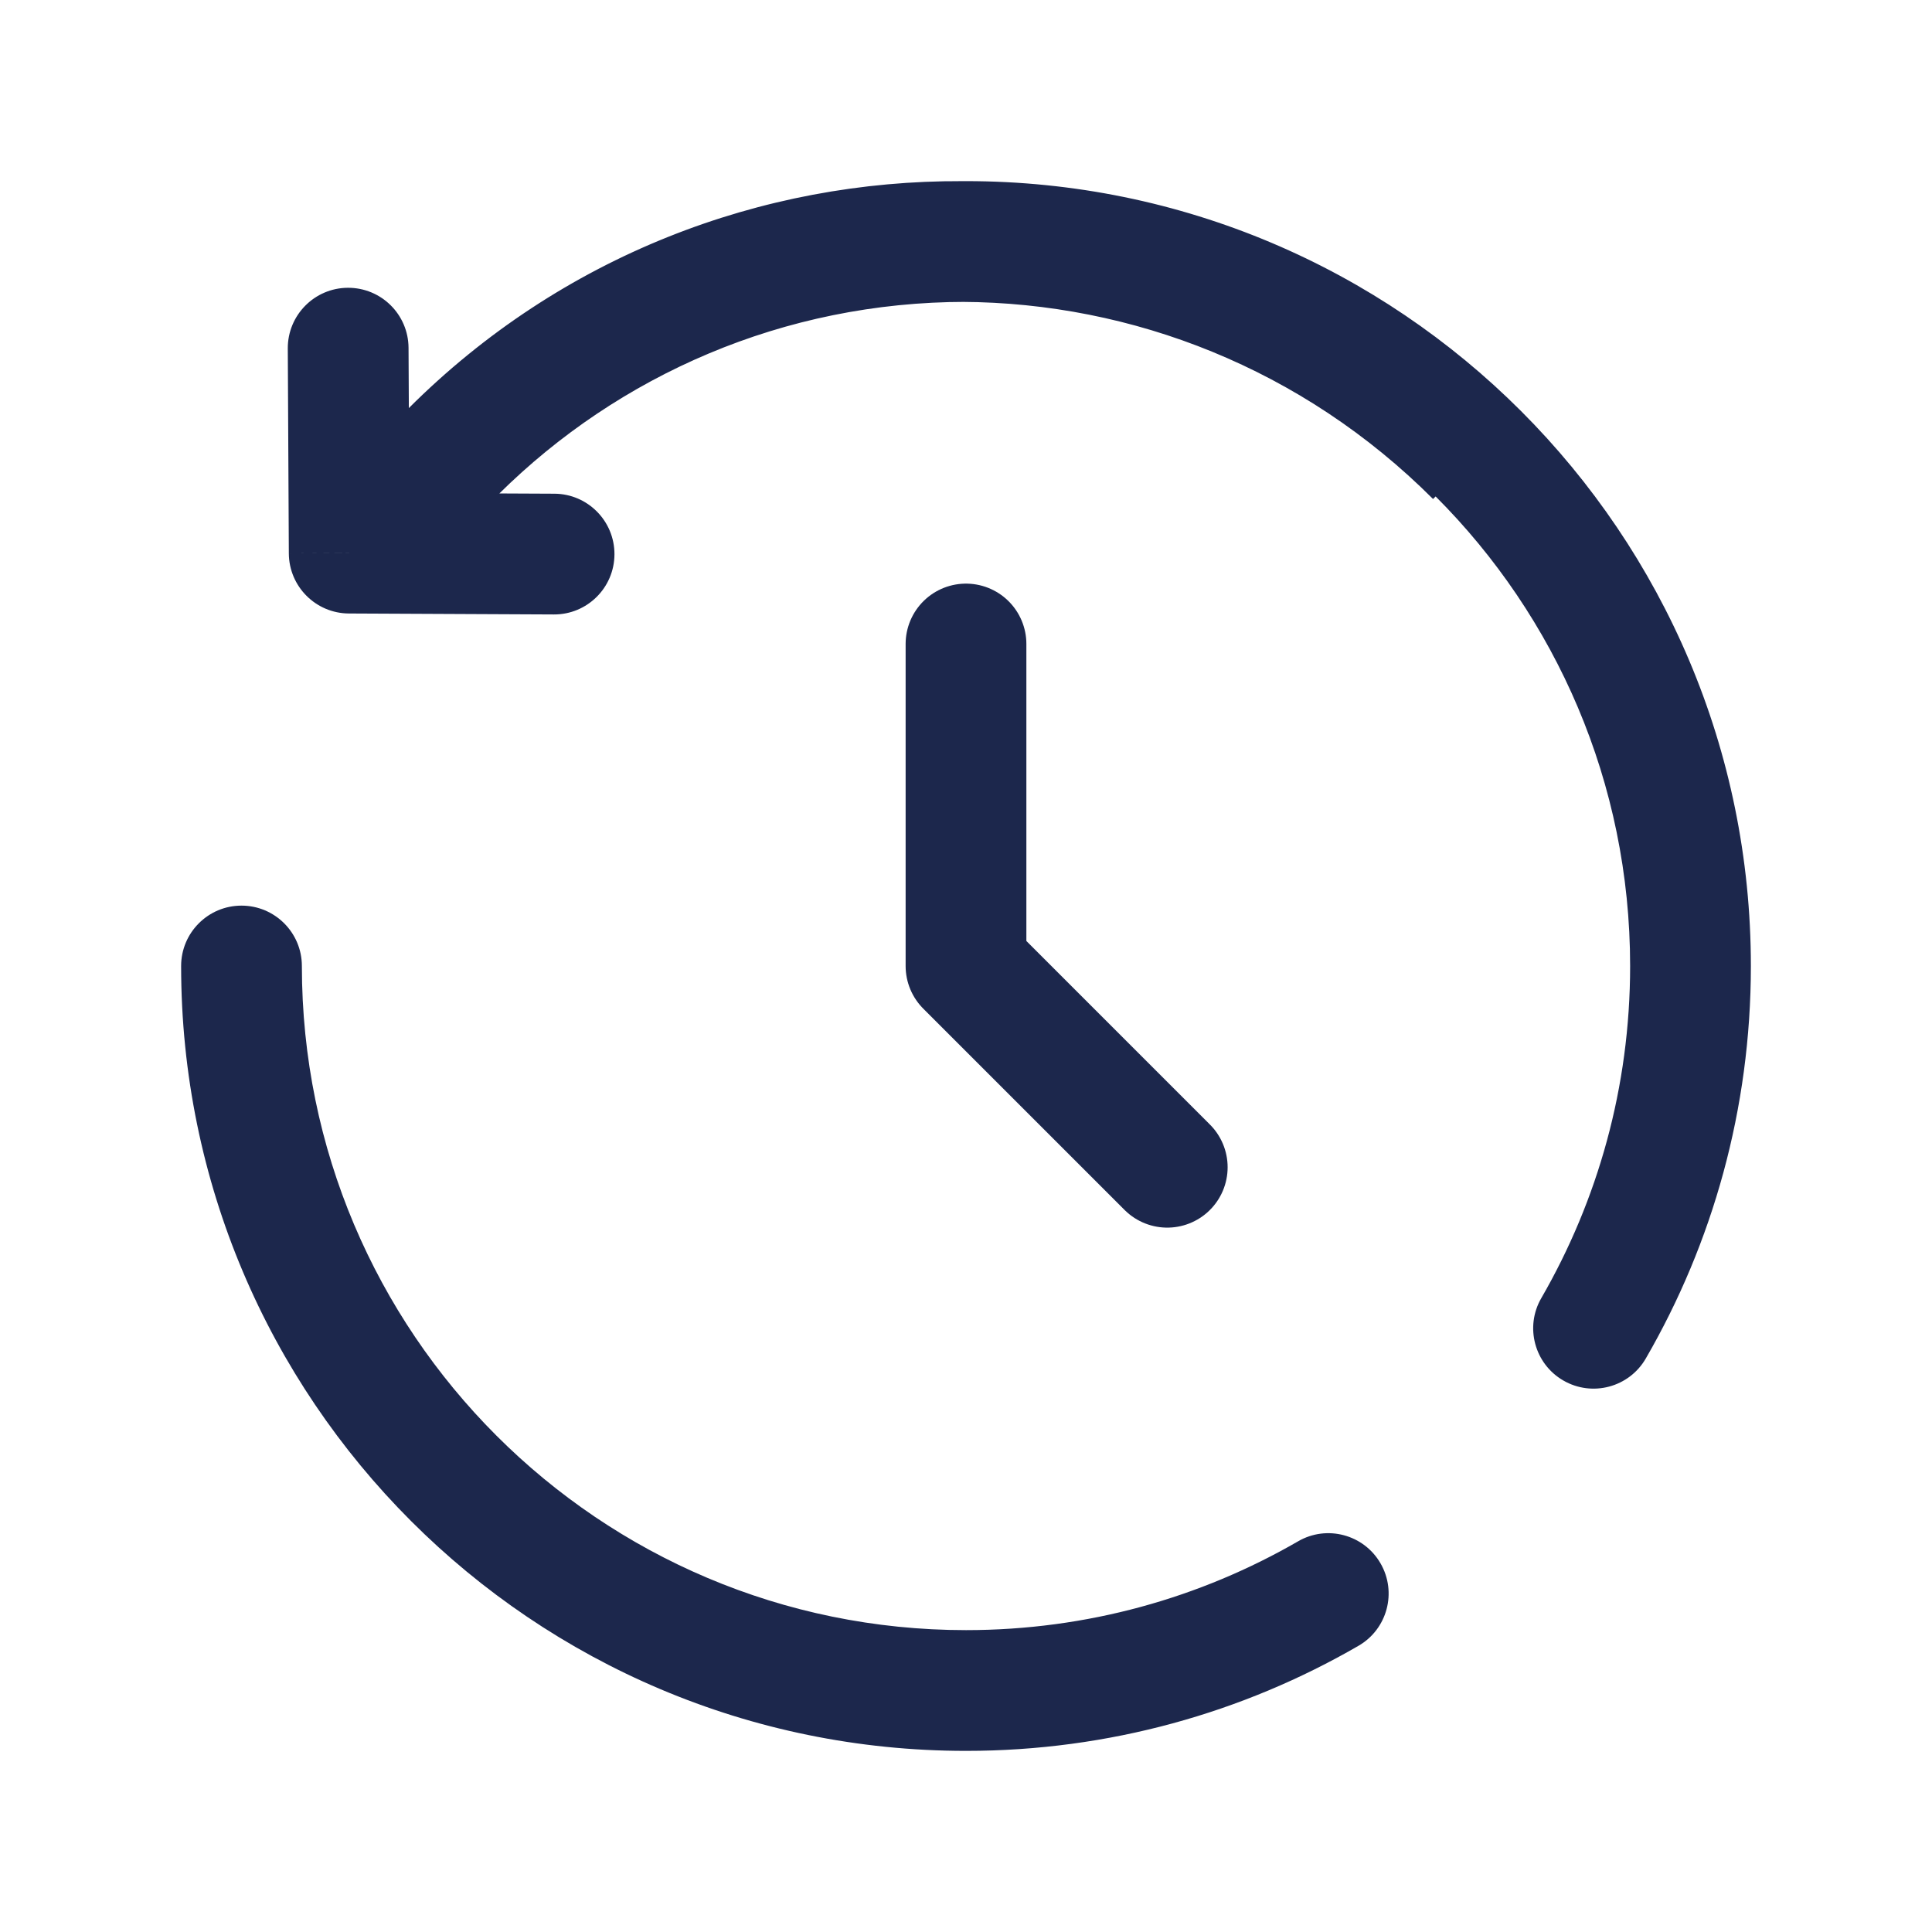
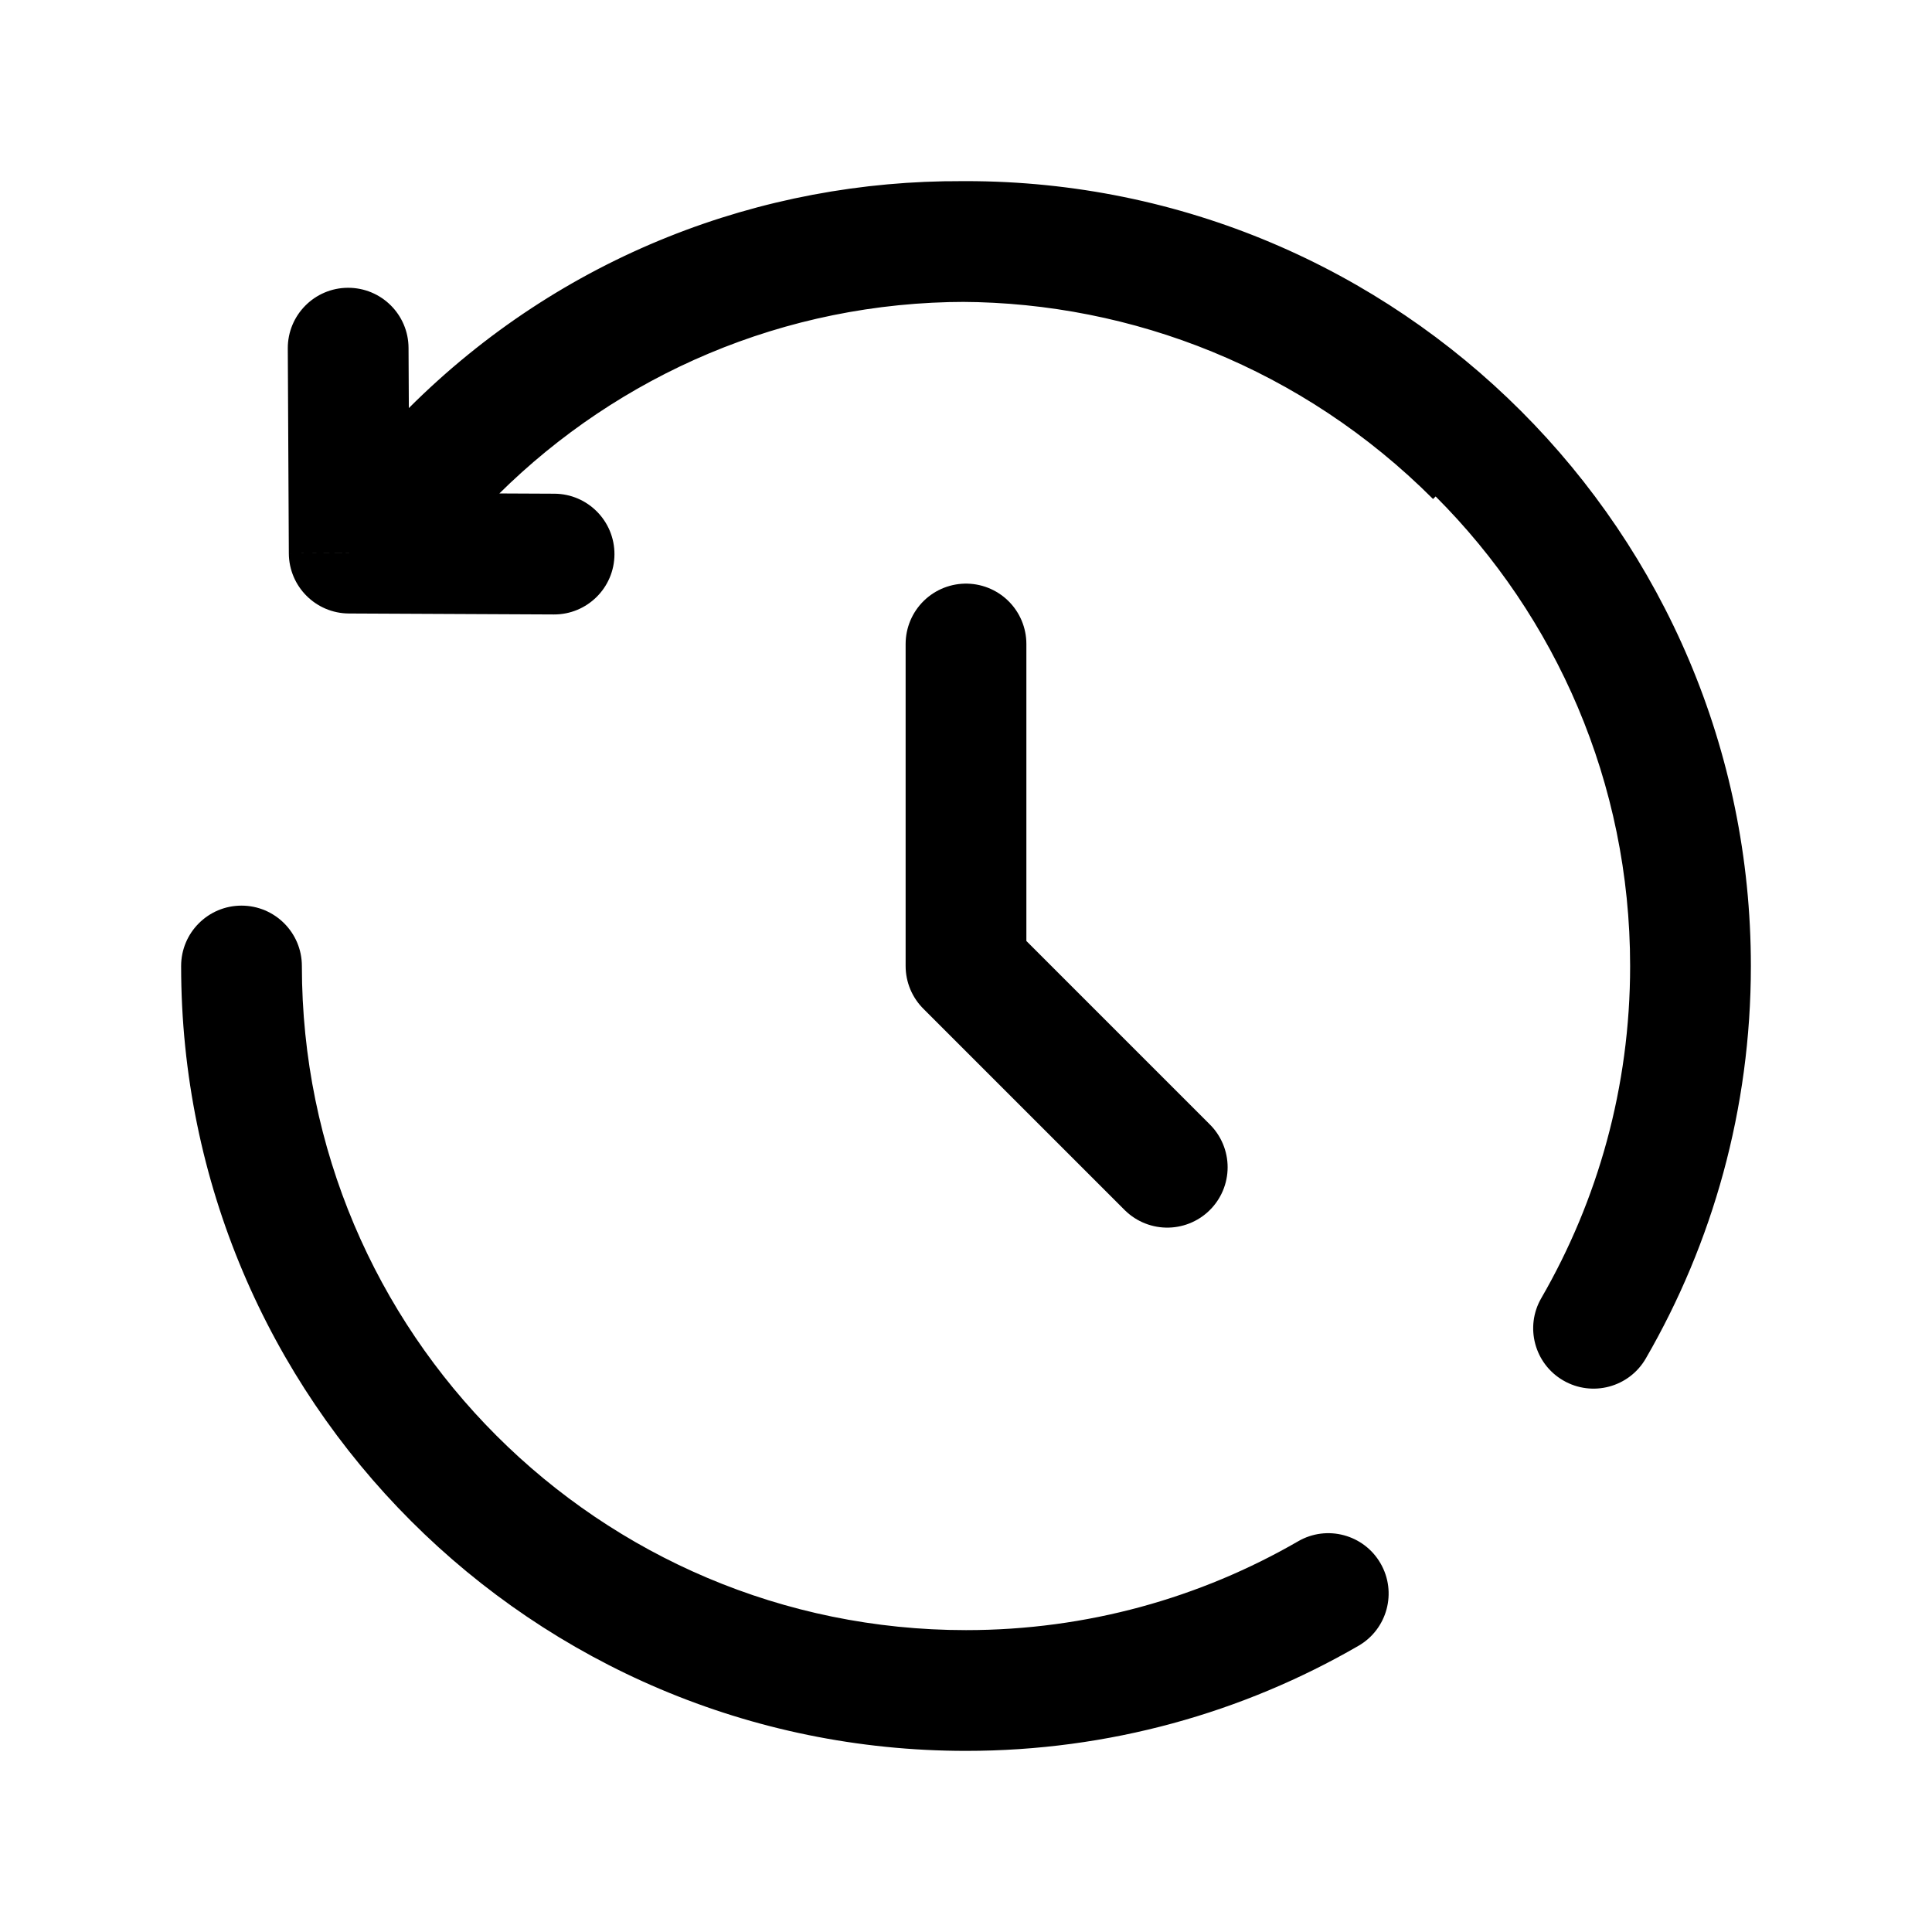
<svg xmlns="http://www.w3.org/2000/svg" width="800px" height="800px" viewBox="0 0 24 24" fill="none">
-   <path d="M12 8V12L14.5 14.5" stroke="#1C274C" stroke-width="1.5" stroke-linecap="round" stroke-linejoin="round" />
-   <path d="M5.604 5.604L5.074 5.074V5.074L5.604 5.604ZM4.338 6.871L3.588 6.874C3.59 7.286 3.923 7.619 4.334 7.621L4.338 6.871ZM6.88 7.633C7.294 7.635 7.631 7.301 7.633 6.887C7.635 6.473 7.301 6.135 6.887 6.133L6.88 7.633ZM5.075 4.321C5.073 3.907 4.736 3.573 4.321 3.575C3.907 3.577 3.573 3.915 3.575 4.329L5.075 4.321ZM3.75 12C3.75 11.586 3.414 11.25 3 11.25C2.586 11.25 2.25 11.586 2.25 12H3.75ZM16.875 20.445C17.234 20.238 17.357 19.779 17.149 19.42C16.942 19.062 16.483 18.939 16.125 19.147L16.875 20.445ZM19.147 16.125C18.939 16.483 19.062 16.942 19.42 17.149C19.779 17.357 20.238 17.234 20.445 16.875L19.147 16.125ZM5.14 5.071C4.846 5.363 4.844 5.838 5.135 6.132C5.426 6.426 5.901 6.429 6.196 6.137L5.14 5.071ZM18.862 5.138C15.042 1.318 8.869 1.279 5.074 5.074L6.135 6.135C9.334 2.935 14.557 2.954 17.802 6.199L18.862 5.138ZM5.074 5.074L3.808 6.34L4.868 7.401L6.135 6.135L5.074 5.074ZM4.334 7.621L6.88 7.633L6.887 6.133L4.342 6.121L4.334 7.621ZM5.088 6.867L5.075 4.321L3.575 4.329L3.588 6.874L5.088 6.867ZM12 3.75C16.556 3.75 20.25 7.444 20.25 12H21.75C21.75 6.615 17.385 2.25 12 2.25V3.75ZM12 20.25C7.444 20.25 3.75 16.556 3.75 12H2.25C2.25 17.385 6.615 21.75 12 21.75V20.25ZM16.125 19.147C14.912 19.848 13.504 20.25 12 20.25V21.75C13.775 21.75 15.441 21.275 16.875 20.445L16.125 19.147ZM20.25 12C20.25 13.504 19.848 14.912 19.147 16.125L20.445 16.875C21.275 15.441 21.75 13.775 21.75 12H20.25ZM6.196 6.137C7.687 4.661 9.736 3.75 12 3.75V2.25C9.325 2.25 6.901 3.328 5.14 5.071L6.196 6.137Z" fill="#1C274C" />
+   <path d="M12 8V12L14.5 14.5" stroke="currentColor" stroke-width="1.5" stroke-linecap="round" stroke-linejoin="round" />
+   <path d="M5.604 5.604L5.074 5.074V5.074L5.604 5.604ZM4.338 6.871L3.588 6.874C3.59 7.286 3.923 7.619 4.334 7.621L4.338 6.871ZM6.88 7.633C7.294 7.635 7.631 7.301 7.633 6.887C7.635 6.473 7.301 6.135 6.887 6.133L6.88 7.633ZM5.075 4.321C5.073 3.907 4.736 3.573 4.321 3.575C3.907 3.577 3.573 3.915 3.575 4.329L5.075 4.321ZM3.75 12C3.75 11.586 3.414 11.25 3 11.25C2.586 11.25 2.25 11.586 2.25 12H3.75ZM16.875 20.445C17.234 20.238 17.357 19.779 17.149 19.42C16.942 19.062 16.483 18.939 16.125 19.147L16.875 20.445ZM19.147 16.125C18.939 16.483 19.062 16.942 19.42 17.149C19.779 17.357 20.238 17.234 20.445 16.875L19.147 16.125ZM5.14 5.071C4.846 5.363 4.844 5.838 5.135 6.132C5.426 6.426 5.901 6.429 6.196 6.137L5.14 5.071ZM18.862 5.138C15.042 1.318 8.869 1.279 5.074 5.074L6.135 6.135C9.334 2.935 14.557 2.954 17.802 6.199L18.862 5.138ZM5.074 5.074L3.808 6.34L4.868 7.401L6.135 6.135L5.074 5.074ZM4.334 7.621L6.88 7.633L6.887 6.133L4.342 6.121L4.334 7.621ZM5.088 6.867L5.075 4.321L3.575 4.329L3.588 6.874L5.088 6.867ZM12 3.75C16.556 3.75 20.25 7.444 20.25 12H21.75C21.75 6.615 17.385 2.25 12 2.25V3.75ZM12 20.25C7.444 20.25 3.75 16.556 3.75 12H2.25C2.25 17.385 6.615 21.75 12 21.75V20.25ZM16.125 19.147C14.912 19.848 13.504 20.25 12 20.25V21.75C13.775 21.75 15.441 21.275 16.875 20.445L16.125 19.147ZM20.25 12C20.25 13.504 19.848 14.912 19.147 16.125L20.445 16.875C21.275 15.441 21.75 13.775 21.75 12H20.25ZM6.196 6.137C7.687 4.661 9.736 3.75 12 3.75V2.25C9.325 2.25 6.901 3.328 5.14 5.071L6.196 6.137Z" fill="currentColor" />
</svg>
